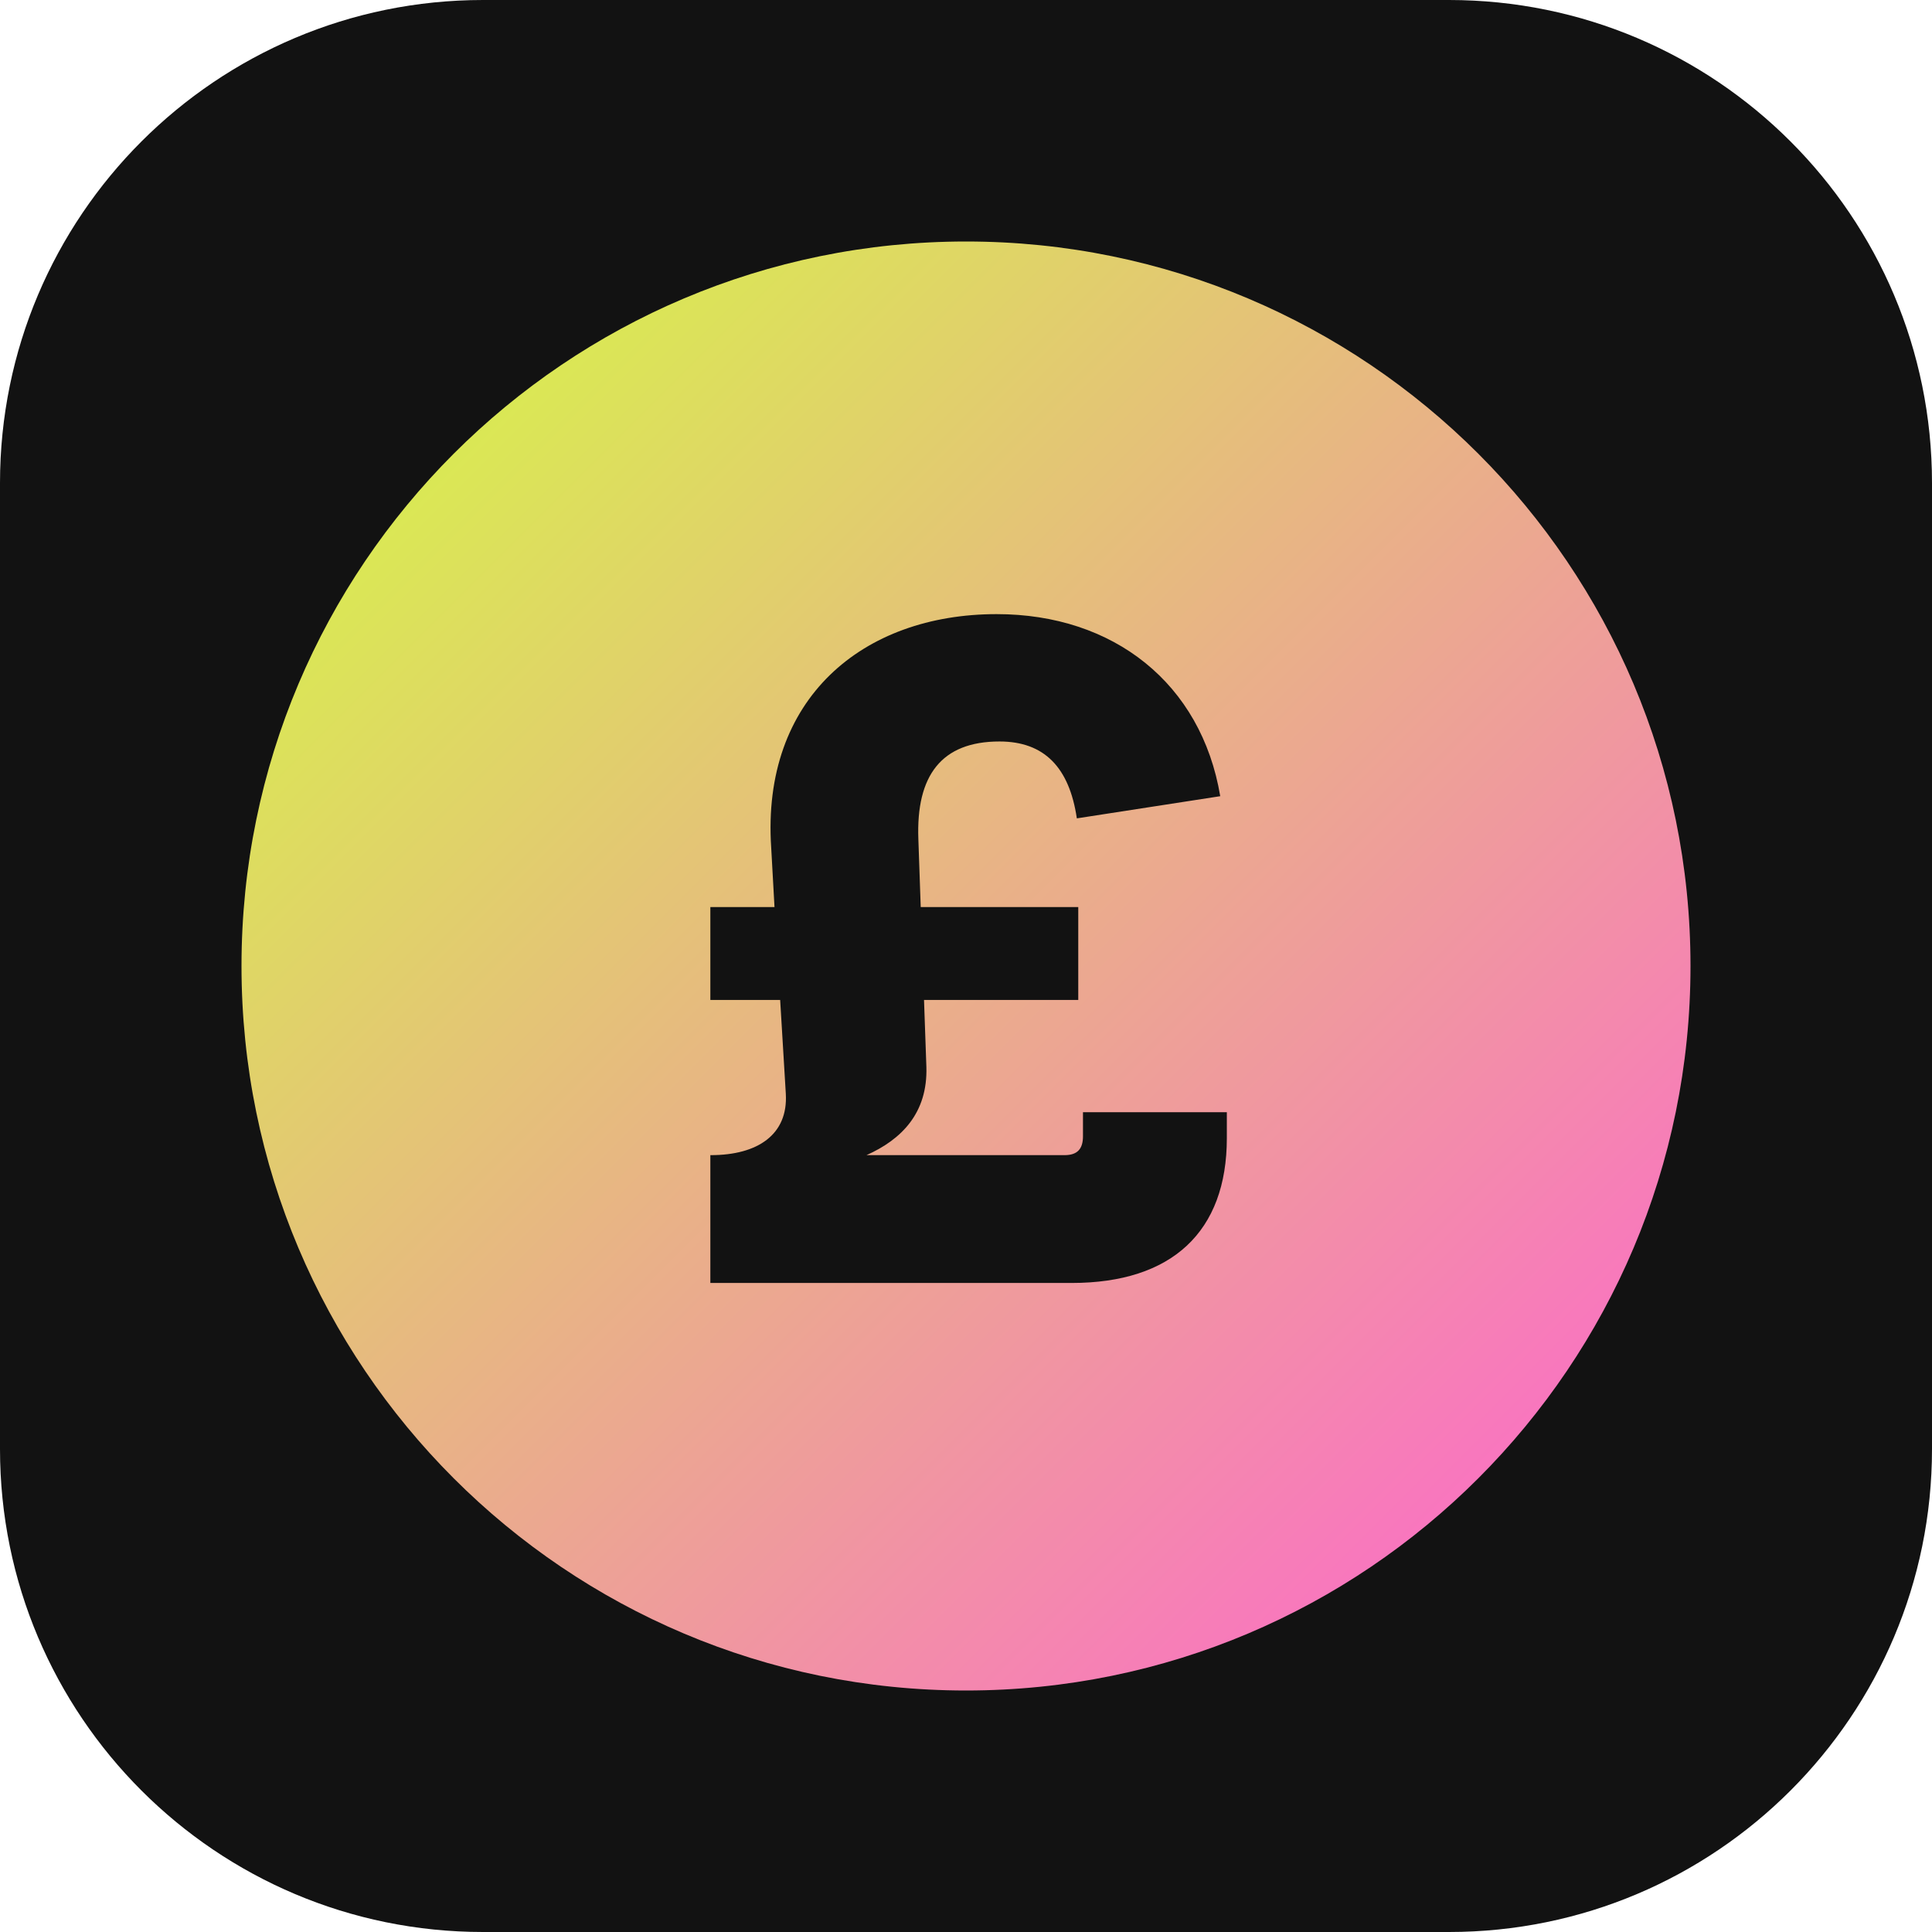
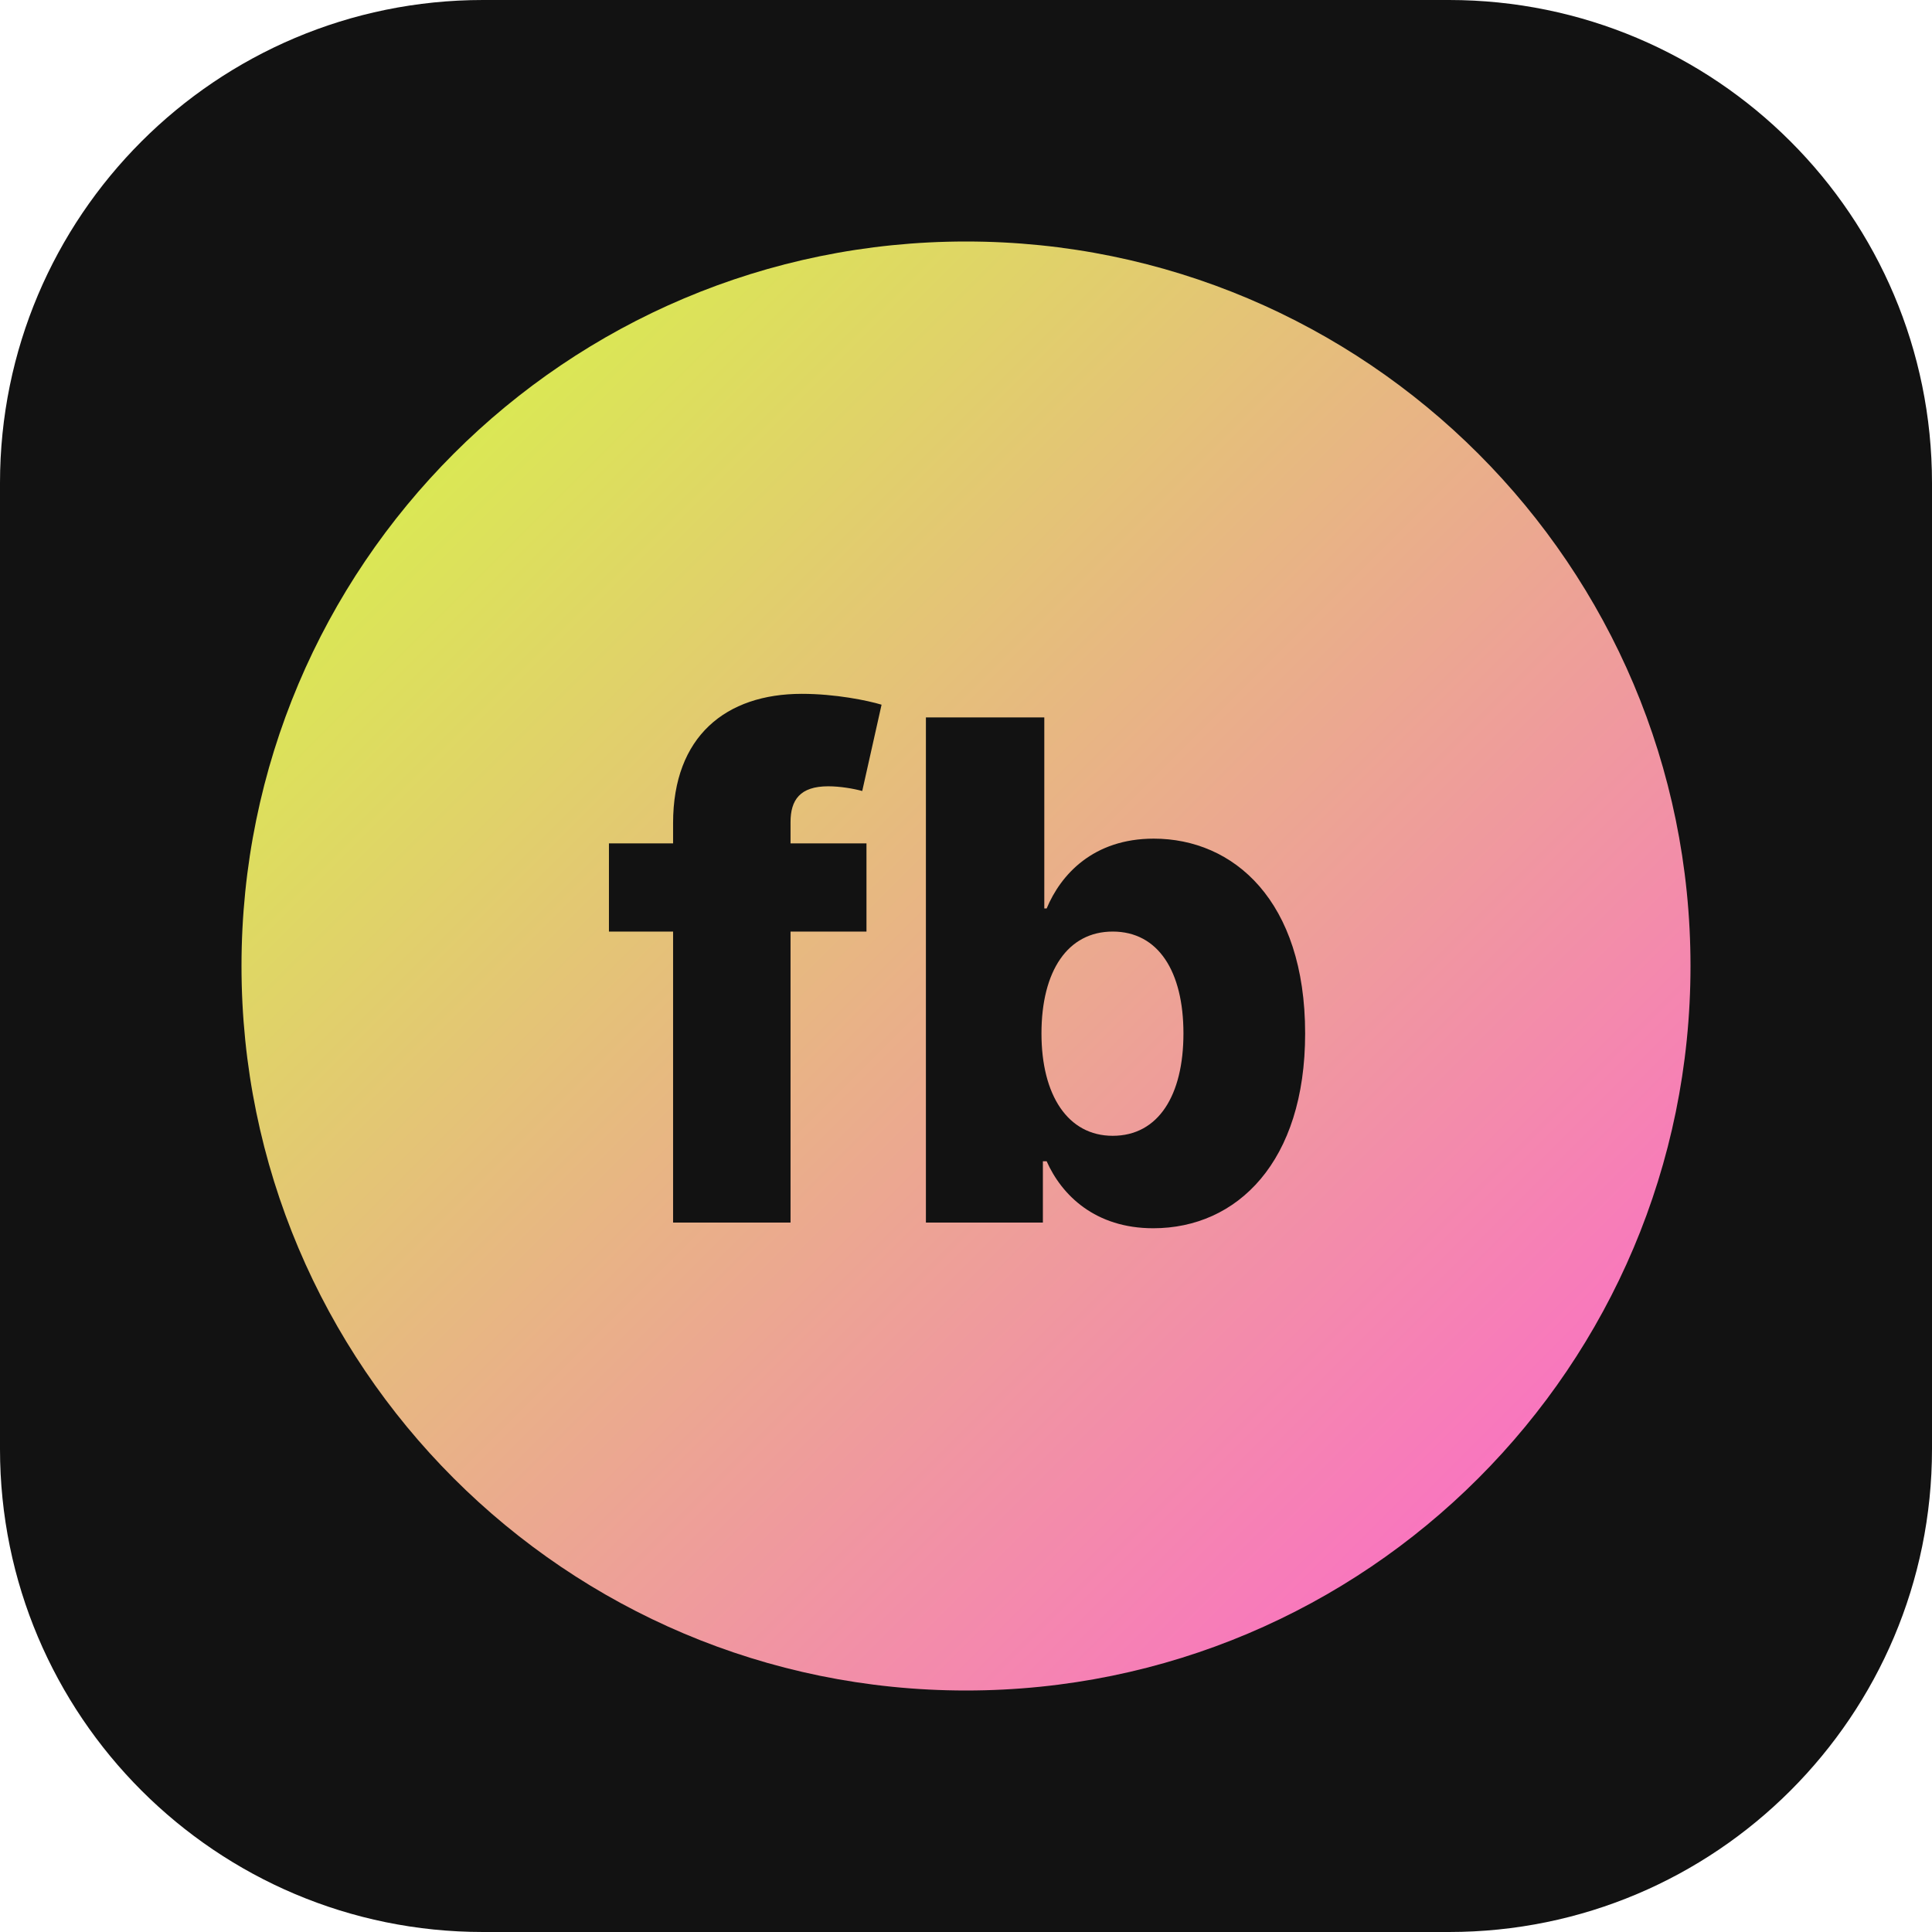
<svg xmlns="http://www.w3.org/2000/svg" viewBox="0 0 64 64">
  <defs>
    <linearGradient id="g" x1="0" y1="0" x2="1" y2="1">
      <stop offset="0" stop-color="#d4ff3f" />
      <stop offset="1" stop-color="#ff5fd4" />
    </linearGradient>
  </defs>
  <rect width="64" height="64" rx="16" fill="#121212" />
  <circle cx="32" cy="32" r="24" fill="url(#g)" />
-   <text x="32" y="42.5" text-anchor="middle" font-family="Archivo, system-ui, -apple-system, sans-serif" font-size="30" font-weight="800" fill="#121212">£</text>
+   <text x="32" y="40.5" text-anchor="middle" font-family="Archivo, system-ui, -apple-system, sans-serif" font-size="23" font-weight="800" fill="#121212">fb</text>
</svg>
